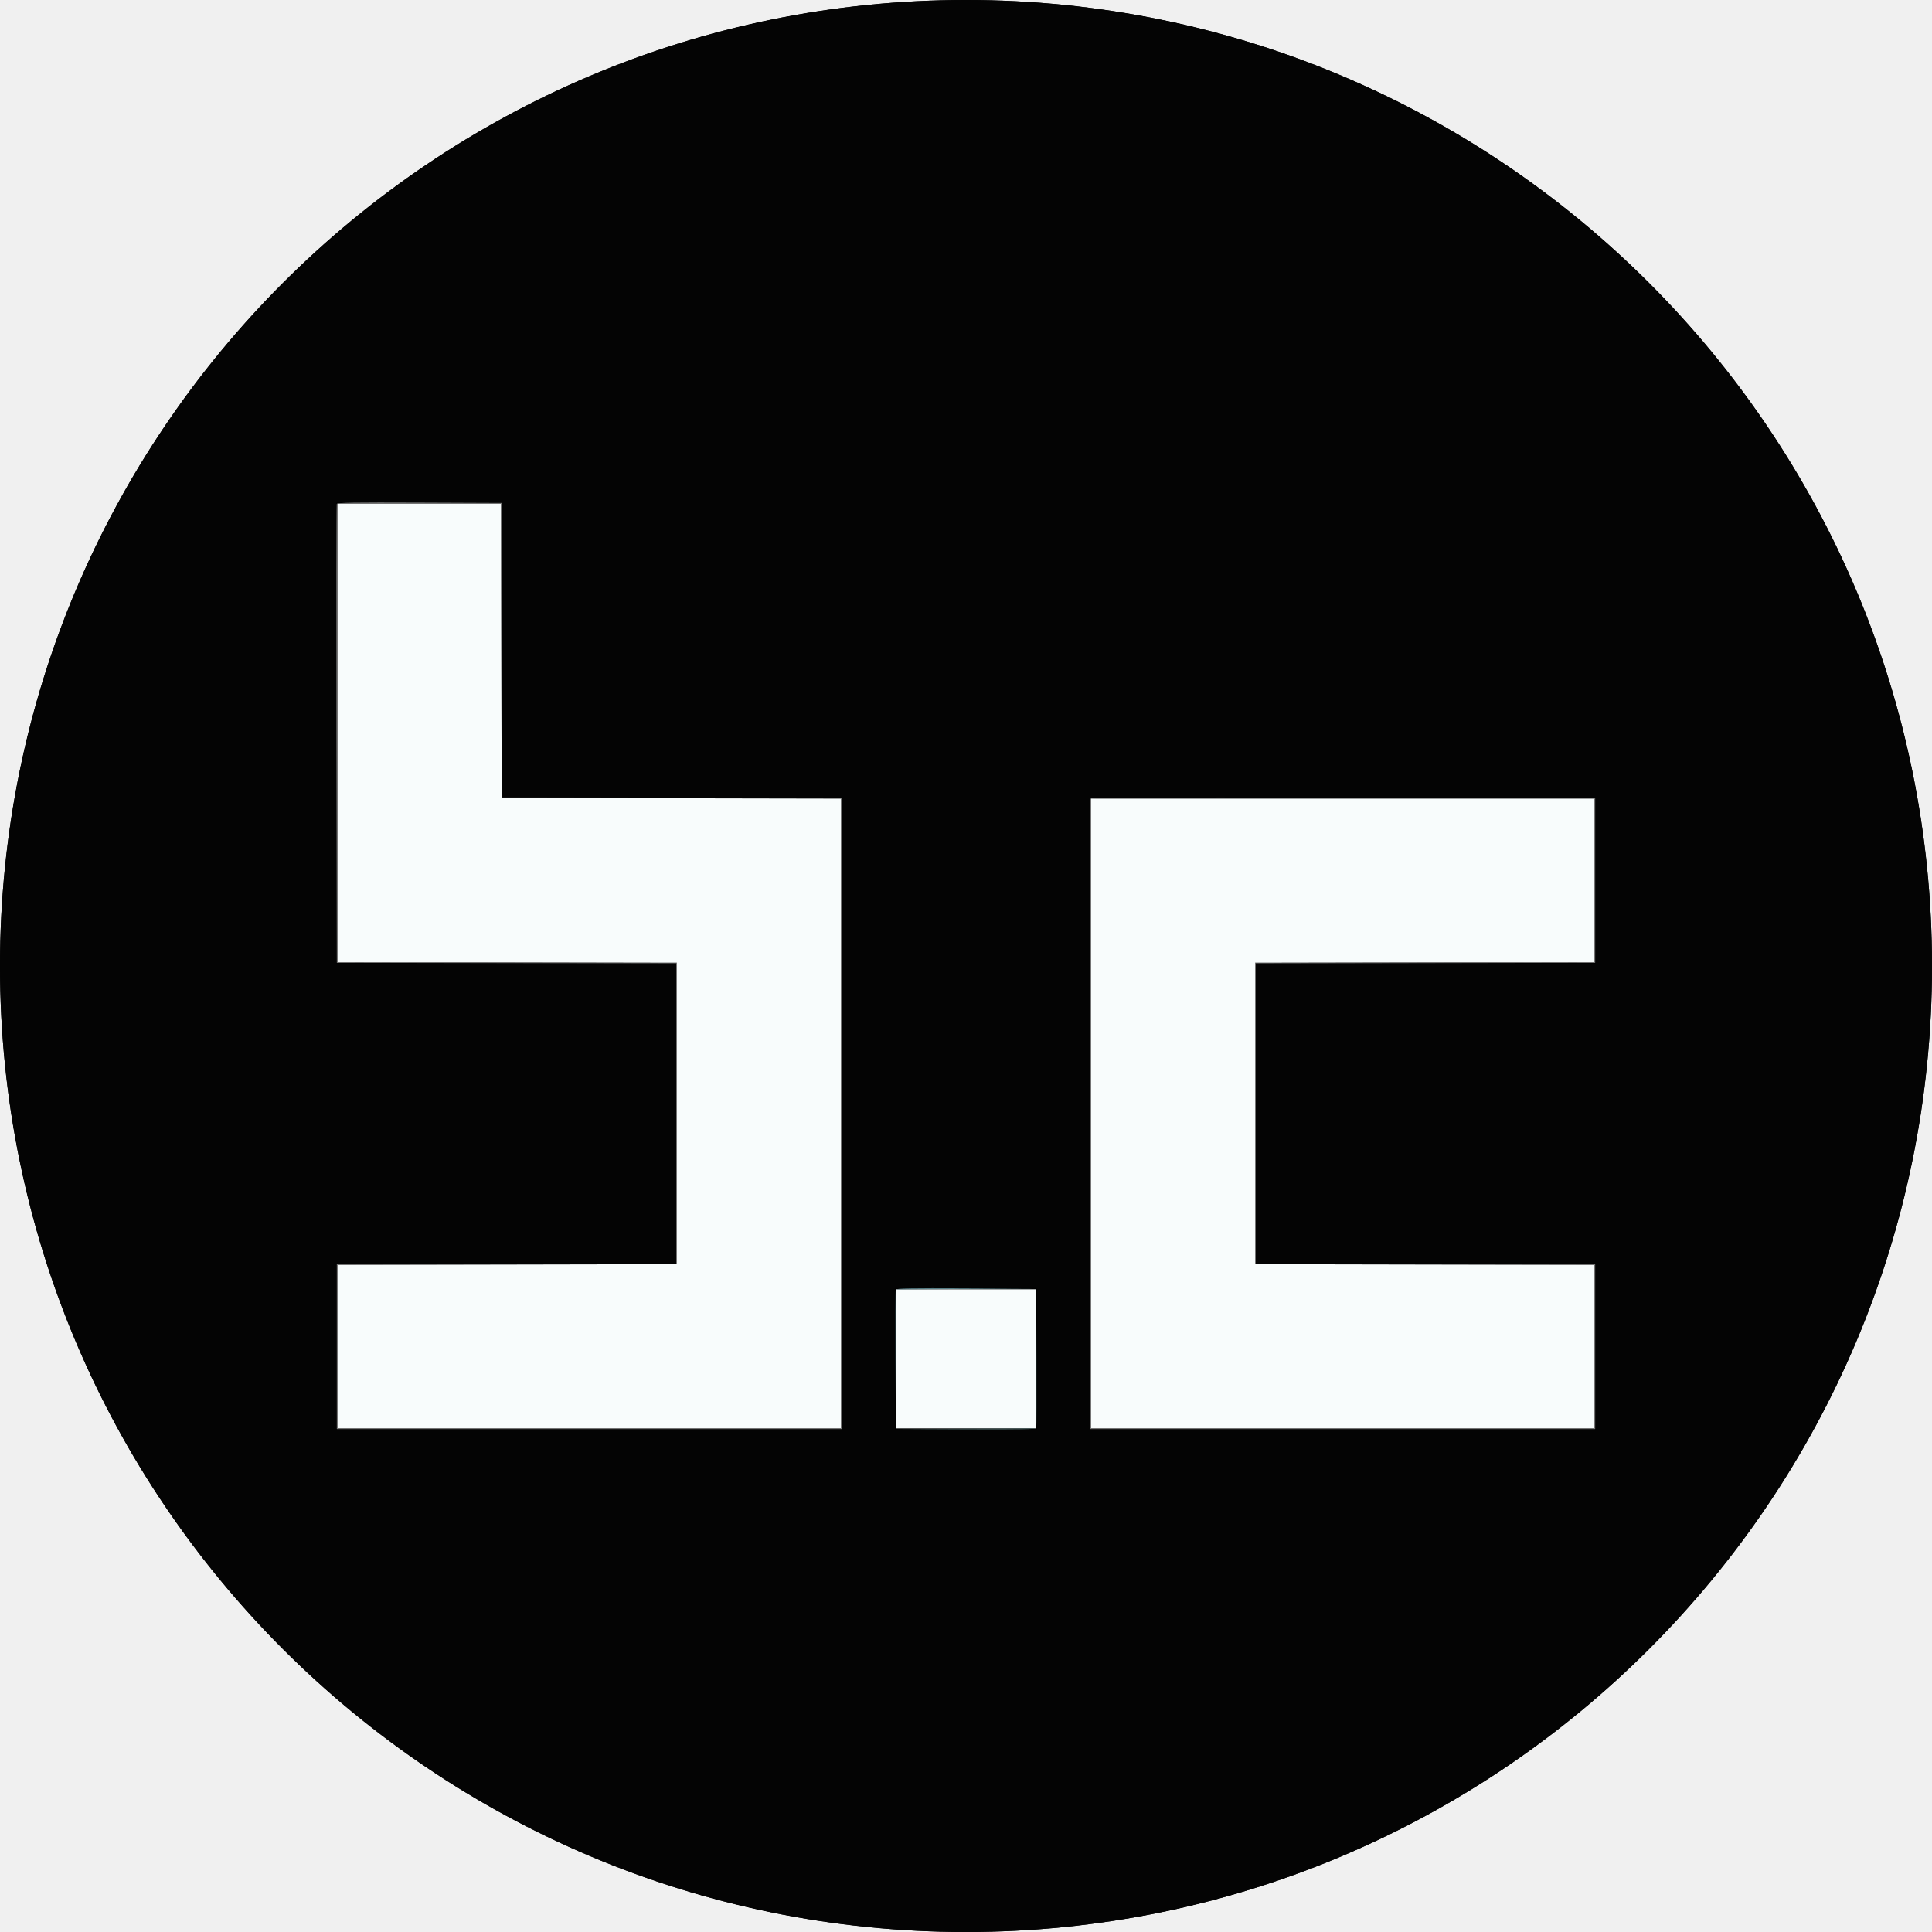
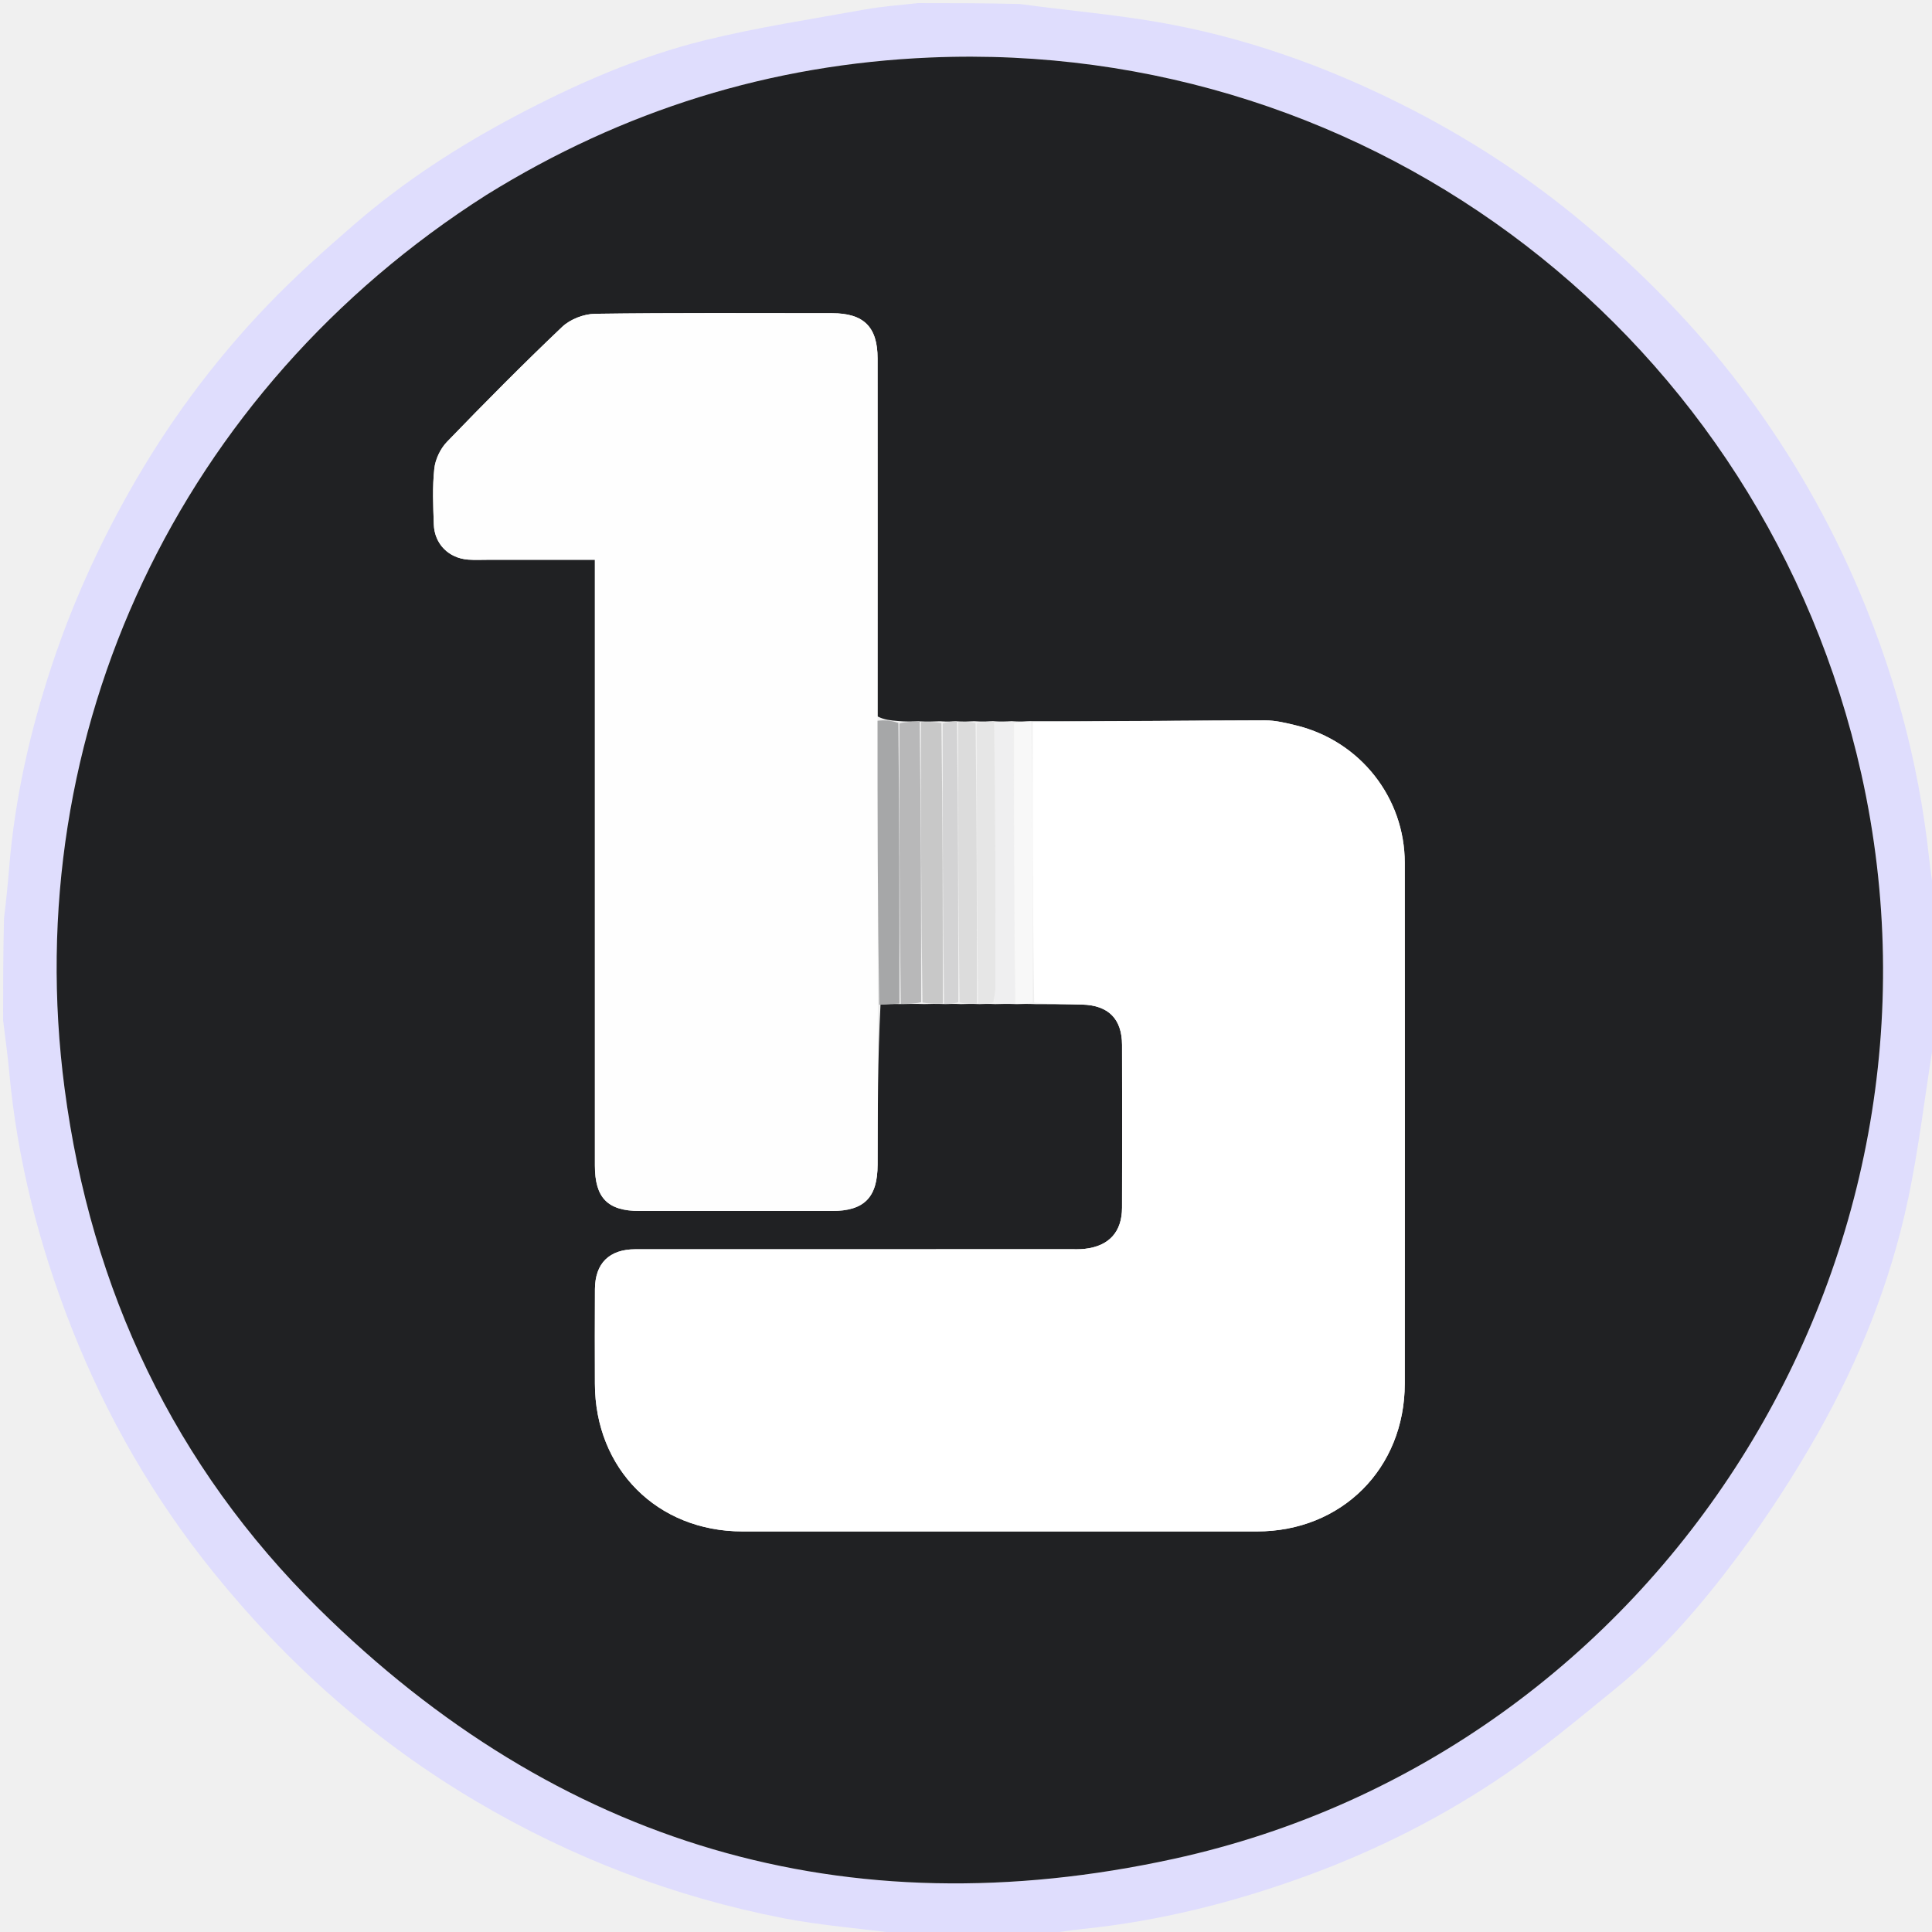
- <svg xmlns="http://www.w3.org/2000/svg" viewBox="0 0 400 400">
-   <path fill-rule="evenodd" d="M400 200C400 89.543 310.457 0 200 0S0 89.543 0 200s89.543 200 200 200 200-89.543 200-200Z" />
-   <mask id="a" maskUnits="userSpaceOnUse" maskContentUnits="userSpaceOnUse" mask-type="alpha">
-     <path fill-rule="evenodd" d="M400 200C400 89.543 310.457 0 200 0S0 89.543 0 200s89.543 200 200 200 200-89.543 200-200Z" />
-   </mask>
-   <g fill-rule="evenodd" mask="url(#a)">
-     <path fill="#f8fcfc" d="M69.867 151.732v47.466l35.133.068 35.133.067v62.4l-35.133.068-35.133.068v33.864h104.266V165.335L139 165.268l-35.133-.068-.068-30.467-.068-30.466H69.867v47.465m156 78.801v65.2h104.266v-33.864L295 261.801l-35.133-.068v-62.4l35.133-.067 35.133-.068v-33.865H225.867v65.2m-40.267 50.8v14.4h28.8v-28.8h-28.8v14.4" />
-     <path fill="#848484" d="M69.724 104.331c-.07.185-.097 21.636-.059 47.669l.068 47.333 35.134.068 35.133.068v62.129l-35.133.068-35.134.067v34.134h104.534V165.2l-35.133-.068-35.132-.067-.068-30.466-.067-30.466-17.008-.068c-13.465-.055-17.034.001-17.135.266m34.075 30.402.068 30.467 35.133.068 35.133.067v130.398H69.867v-33.864l35.133-.068 35.133-.068v-62.4L105 199.266l-35.133-.068v-94.931h33.864l.068 30.466m121.925 30.666c-.07.184-.097 29.614-.059 65.401l.068 65.067h104.534v-34.134l-35.134-.067-35.133-.068v-62.129l35.133-.068 35.134-.068V165.2l-52.208-.067c-41.627-.054-52.234 0-52.335.266m104.409 16.867v16.932l-35.133.068-35.133.067v62.4l35.133.068 35.133.068v33.864H225.867v-130.4h104.266v16.933" />
-     <path fill="#040404" d="M0 200v200h400V0H0v200m104-65.467v30.534h70.4V296H69.6v-34.4H140v-62.133H69.6V104H104v30.533m226.4 47.734v17.2H260V261.6h70.4V296H225.6V165.067h104.8v17.2m-115.733 99.066V296h-29.334v-29.333h29.334v14.666" />
-     <path fill="#547c84" d="M185.456 267c-.071.183-.096 6.753-.056 14.6l.071 14.267.065-14.465.064-14.464 14.467-.071 14.466-.072-14.475-.064c-11.382-.051-14.502.007-14.602.269" />
-     <path fill="#445c5c" d="m214.464 281.264-.064 14.465-14.467.071-14.466.071 14.475.065c11.382.05 14.502-.007 14.602-.269.071-.184.096-6.754.056-14.6l-.071-14.267-.065 14.464" />
-   </g>
+ <svg xmlns="http://www.w3.org/2000/svg" xml:space="preserve" viewBox="0 0 623 623">
+   <path fill="#DFDDFD" d="M296 1c10.688 0 21.375 0 32.832.287 15.36 2.093 30.049 3.334 44.522 5.828 27.499 4.738 53.65 14.014 78.532 26.478 21.098 10.568 40.853 23.356 59.016 38.6 18.651 15.653 35.605 32.864 50.306 52.255 14.398 18.992 26.469 39.354 36.163 61.178 12.897 29.03 21.23 59.231 24.663 90.803.53 4.87 1.305 9.715 1.966 14.571 0 14.354 0 28.708-.285 43.828-2.996 18.076-4.919 35.557-8.599 52.66-5.662 26.316-15.647 51.238-28.889 74.64-7.747 13.692-16.382 26.996-25.774 39.615-11.69 15.709-24.526 30.606-39.824 43.044-11.442 9.303-22.786 18.822-34.925 27.151-20.076 13.777-41.744 24.71-64.676 33.07-23.322 8.503-47.215 14.49-71.945 17.024-4.712.483-9.39 1.303-14.083 1.968-14.354 0-28.708 0-43.83-.286-13.391-1.869-26.154-2.742-38.615-5.17-35.16-6.852-68.201-19.461-99.105-37.743-32.84-19.427-60.895-44.361-84.734-73.914-19.162-23.755-34.326-50.046-45.555-78.518-10.522-26.678-17.586-54.189-20.2-82.799C2.455 340.033 1.66 334.523 1 329c0-10.688 0-21.375.287-32.832.754-6.038 1.247-11.304 1.683-16.575 1.823-22.088 6.669-43.566 13.584-64.554 6.465-19.618 14.917-38.38 25.073-56.412 12.29-21.821 27.042-41.811 44.3-59.861 8.938-9.347 18.627-18.026 28.422-26.491 15.755-13.616 33.145-24.935 51.532-34.686 19.591-10.391 39.887-19.306 61.423-24.607C244.3 8.8 261.685 6.165 278.934 3.05 284.564 2.032 290.309 1.665 296 1M156.56 63.026C57.92 125.781 5.75 236.341 20.83 351.014c8.552 65.045 35.414 121.741 81.956 167.737 77.064 76.16 169.989 103.76 275.754 80.648 157.064-34.32 256.665-192.953 221.68-349.795-31.3-140.32-156.998-237.112-300.252-231.057-51.424 2.173-99.031 16.964-143.407 44.48z" />
+   <path fill="#202123" d="M156.874 62.844c44.062-27.333 91.669-42.124 143.093-44.297 143.254-6.055 268.953 90.737 300.252 231.057C635.204 406.446 535.603 565.08 378.54 599.4c-105.765 23.112-198.69-4.487-275.754-80.648C56.243 472.755 29.38 416.06 20.829 351.014 5.75 236.34 57.92 125.78 156.874 62.844M314.16 232.562c-1.724.092-3.45.185-5.98.015-1.399.086-2.799.172-5.045 0-2.055.085-4.11.17-7.002.01-2.027.074-4.054.148-6.778-.1-2.105-.178-4.21-.355-6.351-1.464-.001-38.49.014-76.98-.015-115.47-.007-10.161-4.488-14.552-14.65-14.553-25.493-.002-50.99-.166-76.478.189-3.592.05-7.992 1.756-10.579 4.212-12.684 12.041-24.992 24.488-37.145 37.07-2.13 2.204-3.762 5.641-4.09 8.675-.64 5.93-.365 11.982-.157 17.973.22 6.313 4.821 10.886 11.09 11.34 2.155.156 4.33.046 6.496.046 11.289.003 22.577.001 34.356.001v6.407c0 62.984-.003 125.968.003 188.953 0 10.442 4.127 14.63 14.425 14.636 20.662.014 41.323.009 61.985.002 10.433-.003 14.727-4.341 14.751-14.936.04-17.161.054-34.323.935-51.669 2.036-.09 4.071-.18 6.973-.116 2.046-.056 4.093-.11 7-.003 2.039-.056 4.077-.111 6.938.007 1.394-.058 2.788-.117 5.025.004 1.716-.06 3.431-.119 5.982.003 1.416-.063 2.832-.125 5.096-.002 2.022-.06 4.043-.12 6.909.008 1.72-.062 3.442-.124 6.08.004 4.998.038 9.997-.002 14.992.132 8.517.23 12.87 4.612 12.893 13.028.045 17.494.047 34.988-.002 52.482-.022 7.803-4.187 12.365-11.968 13.254-1.647.189-3.326.127-4.99.128-46.65.005-93.3-.005-139.951.013-8.426.004-13.008 4.505-13.06 12.85-.064 10.164-.029 20.327-.013 30.49.042 27.508 20.12 47.642 47.562 47.65 55.314.017 110.628.015 165.942.002 27.303-.007 47.625-20.289 47.647-47.67.046-55.98.043-111.96-.002-167.94-.017-20.99-14.356-39.177-34.803-44.244-3.365-.833-6.85-1.696-10.278-1.688-24.97.057-49.942.334-75.735.258-1.726.094-3.452.188-6.003.003-1.726.093-3.453.186-6.003.002-1.725.093-3.45.186-6.002.008z" />
+   <path fill="#FFF" d="M332.99 232.832c24.971-.207 49.942-.484 74.913-.54 3.428-.009 6.913.854 10.278 1.687 20.447 5.067 34.786 23.254 34.803 44.243.045 55.98.048 111.96.002 167.941-.022 27.381-20.344 47.663-47.647 47.67-55.314.013-110.628.015-165.942-.001-27.443-.009-47.52-20.143-47.562-47.651-.016-10.163-.051-20.326.013-30.49.052-8.345 4.634-12.846 13.06-12.85 46.65-.018 93.3-.008 139.95-.013 1.665 0 3.344.06 4.99-.127 7.782-.89 11.947-5.452 11.969-13.255.049-17.494.047-34.988.002-52.482-.022-8.416-4.376-12.798-12.893-13.028-4.995-.134-9.994-.094-15.451-.671-.468-30.504-.476-60.469-.484-90.433z" />
+   <path fill="#FEFEFE" d="M283.074 324.084c-.024 17.161-.038 34.323-.078 51.484-.024 10.595-4.318 14.933-14.751 14.936-20.662.007-41.323.012-61.985-.002-10.298-.006-14.424-4.194-14.425-14.636-.006-62.985-.003-125.969-.003-188.953v-6.407c-11.78 0-23.067.002-34.356 0-2.166-.001-4.34.11-6.496-.047-6.269-.454-10.87-5.027-11.09-11.34-.208-5.991-.483-12.044.158-17.973.327-3.034 1.96-6.47 4.089-8.675 12.153-12.582 24.461-25.029 37.145-37.07 2.587-2.456 6.987-4.162 10.579-4.212 25.489-.355 50.985-.19 76.478-.189 10.162.001 14.643 4.392 14.65 14.552.029 38.49.014 76.981-.024 116.406.01 31.331.06 61.728.11 92.126z" />
+   <path fill="#A6A7A8" d="M283.503 323.992c-.478-30.306-.528-60.703-.52-91.569 2.162-.291 4.267-.114 6.703.706.338 30.595.345 60.547.352 90.499-2.036.09-4.071.181-6.535.364z" />
+   <path fill="#C8C8C8" d="M304.019 323.613c-2.038.056-4.076.111-6.55-.358-.457-30.49-.478-60.456-.498-90.422 2.055-.085 4.11-.17 6.593.353.437 30.549.446 60.488.455 90.427z" />
+   <path fill="#B8B8B9" d="M296.552 232.71c.44 30.089.46 60.055.486 90.464-2.04.498-4.088.553-6.567.531-.44-30.029-.447-59.98-.437-90.414 2.045-.556 4.072-.63 6.518-.581z" />
+   <path fill="#EFEFF0" d="M327.01 323.614c-2.022.059-4.043.118-6.295-.256-.059-2.068.261-3.702.263-5.336.026-28.397.013-56.794.008-85.19 1.726-.094 3.453-.187 5.594.34.42 30.56.425 60.501.43 90.442z" />
+   <path fill="#DCDCDC" d="M308.986 232.84c1.725-.093 3.45-.186 5.591.338.424 30.555.43 60.495.437 90.435-1.716.06-3.431.119-5.57-.355-.435-30.496-.447-60.457-.458-90.419z" />
+   <path fill="#F8F8F8" d="M327.432 323.707c-.427-30.034-.432-59.975-.44-90.395 1.724-.575 3.45-.669 5.587-.622.42 30.106.428 60.071.437 90.48-1.72.506-3.441.568-5.584.537z" />
+   <path fill="#E6E6E6" d="M315.432 323.703c-.425-30.03-.431-59.97-.442-90.39 1.721-.573 3.447-.666 5.584-.62.417 28.535.43 56.932.404 85.33-.002 1.633-.322 3.267-.687 5.242-1.61.404-3.026.466-4.86.438z" />
+   <path fill="#D3D3D4" d="M308.583 232.708c.414 30.093.426 60.054.44 90.46-1.393.502-2.787.56-4.593.532-.42-30.026-.429-59.965-.443-90.385 1.394-.566 2.794-.652 4.596-.607z" />
</svg>
